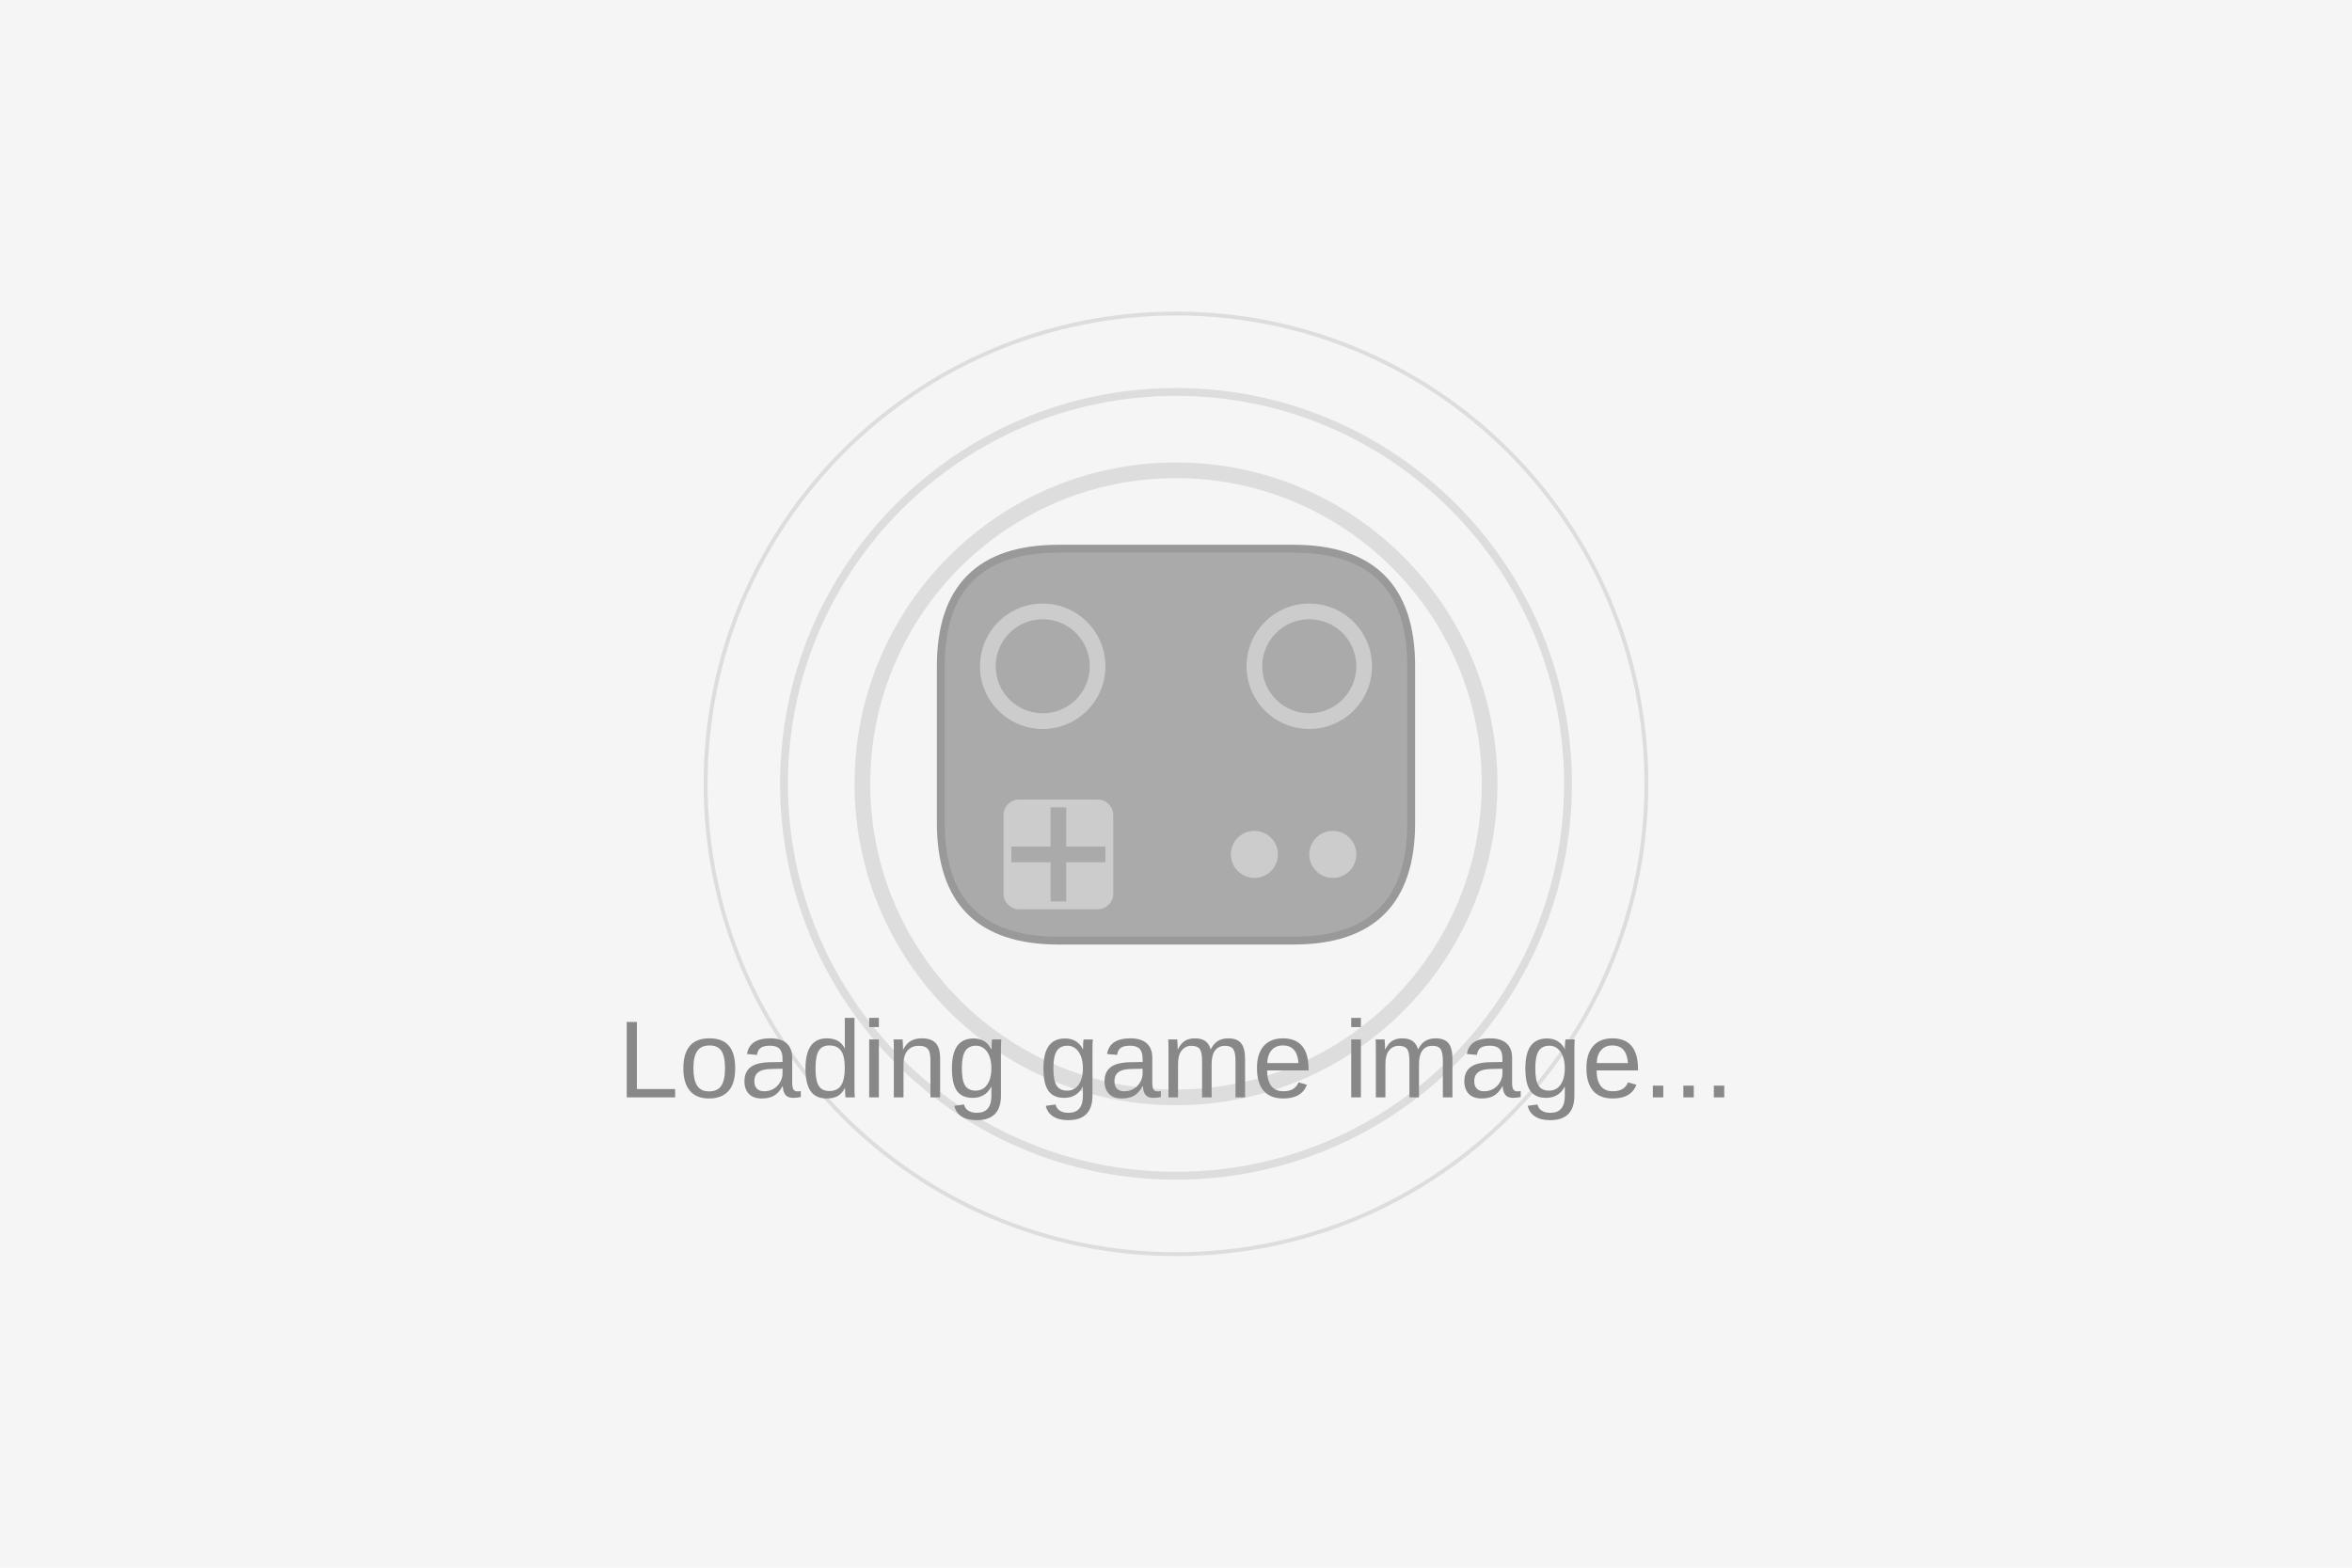
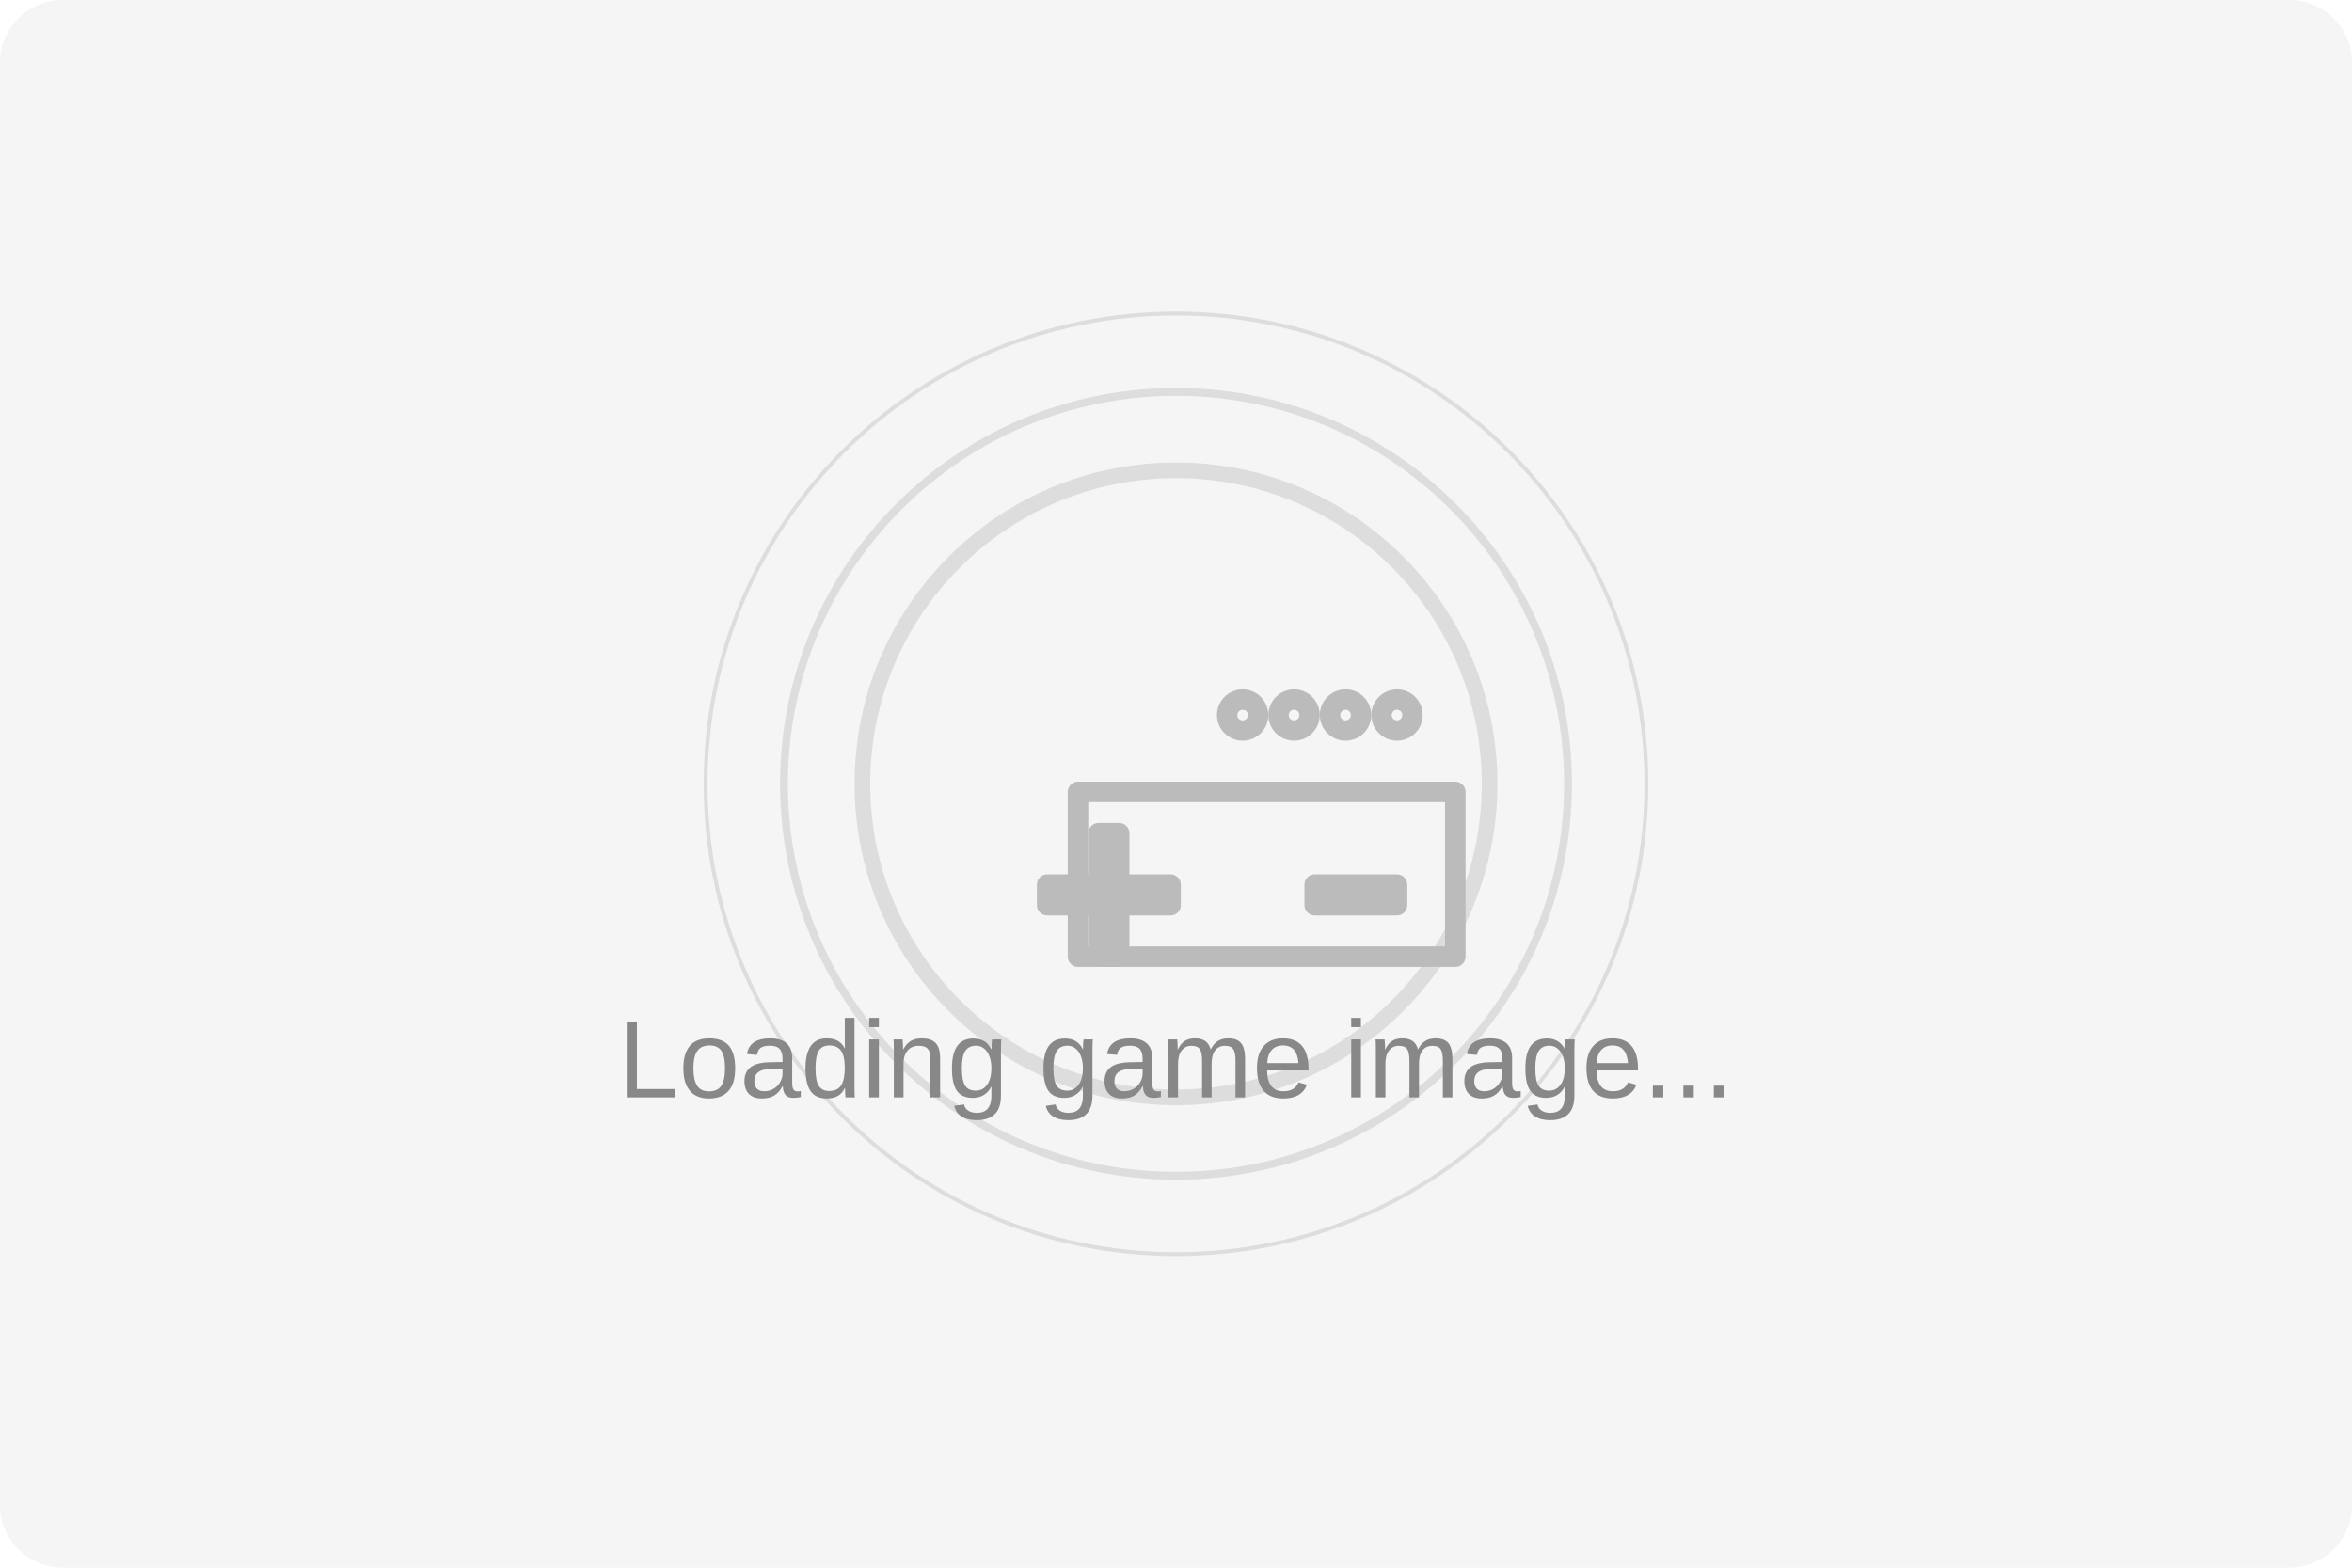
<svg xmlns="http://www.w3.org/2000/svg" width="300" height="200" viewBox="0 0 300 200">
-   <rect width="300" height="200" fill="#f5f5f5" />
+   <rect width="300" height="200" fill="#f5f5f5" rx="8" ry="8" />
  <g transform="translate(150, 100)" stroke="#ddd" fill="none">
    <circle cx="0" cy="0" r="40" stroke-width="2" />
    <circle cx="0" cy="0" r="50" stroke-width="1" />
    <circle cx="0" cy="0" r="60" stroke-width="0.5" />
  </g>
-   <g transform="translate(150, 85)" fill="#aaaaaa">
-     <path d="M-30,0 C-30,-10 -25,-15 -15,-15 L15,-15 C25,-15 30,-10 30,0 L30,20 C30,30 25,35 15,35 L-15,35 C-25,35 -30,30 -30,20 Z" stroke="#999" stroke-width="1" />
-     <circle cx="-17" cy="0" r="8" fill="#cccccc" />
-     <circle cx="-17" cy="0" r="6" fill="#aaaaaa" />
-     <circle cx="17" cy="0" r="8" fill="#cccccc" />
-     <circle cx="17" cy="0" r="6" fill="#aaaaaa" />
-     <rect x="-22" y="17" width="14" height="14" rx="2" fill="#cccccc" />
-     <path d="M-15,18 L-15,30 M-21,24 L-9,24" stroke="#aaaaaa" stroke-width="2" />
-     <circle cx="10" cy="24" r="3" fill="#cccccc" />
-     <circle cx="20" cy="24" r="3" fill="#cccccc" />
+   <g transform="translate(120, 70) scale(0.07)">
+     <path d="M250,762.2c-10.3,0-18.7-8.4-18.7-18.7V443.3c0-10.3,8.4-18.7,18.7-18.7h687.5c10.3,0,18.7,8.4,18.7,18.7v300.2c0,10.3-8.4,18.7-18.7,18.7L250,762.2L250,762.2z M268.7,724.8h650.1V462H268.7V724.8z" fill="#bbb" />
+     <path d="M643.7,350c-25.8,0-46.8-21-46.8-46.8c0-25.8,21-46.8,46.8-46.8c25.8,0,46.8,21,46.8,46.8C690.5,329,669.5,350,643.7,350z M643.7,293.5c-5.3,0-9.7,4.3-9.7,9.7c0,5.3,4.3,9.7,9.7,9.7c5.3,0,9.7-4.3,9.7-9.7C653.4,297.8,649.1,293.5,643.7,293.5z" fill="#bbb" />
+     <path d="M737.5,350c-25.8,0-46.8-21-46.8-46.8c0-25.8,21-46.8,46.8-46.8c25.8,0,46.8,21,46.8,46.8C784.3,329,763.3,350,737.5,350z M737.5,293.5c-5.3,0-9.7,4.3-9.7,9.7c0,5.3,4.3,9.7,9.7,9.7c5.3,0,9.7-4.3,9.7-9.7C747.2,297.8,742.9,293.5,737.5,293.5z" fill="#bbb" />
+     <path d="M831.3,350c-25.8,0-46.8-21-46.8-46.8c0-25.8,21-46.8,46.8-46.8s46.8,21,46.8,46.8C878.1,329,857.1,350,831.3,350z M831.3,293.5c-5.3,0-9.7,4.3-9.7,9.7c0,5.3,4.3,9.7,9.7,9.7s9.7-4.3,9.7-9.7C841,297.8,836.7,293.5,831.3,293.5z" fill="#bbb" />
+     <path d="M550,350c-25.8,0-46.8-21-46.8-46.8c0-25.8,21-46.8,46.8-46.8c25.8,0,46.8,21,46.8,46.8C596.8,329,575.8,350,550,350z M550,293.5c-5.3,0-9.7,4.3-9.7,9.7c0,5.3,4.3,9.7,9.7,9.7c5.3,0,9.7-4.3,9.7-9.7C559.7,297.8,555.3,293.5,550,293.5z" fill="#bbb" />
+     <path d="M418.7,593.5h-75v-75c0-10.3-8.4-18.7-18.7-18.7h-37.5c-10.3,0-18.7,8.4-18.7,18.7v75h-75c-10.3,0-18.7,8.4-18.7,18.7v37.5c0,10.3,8.4,18.7,18.7,18.7h75v75c0,10.3,8.4,18.7,18.7,18.7h37.5c10.3,0,18.7-8.4,18.7-18.7v-75h75c10.3,0,18.7-8.4,18.7-18.7v-37.5C437.4,601.9,429,593.5,418.7,593.5z" fill="#bbb" />
+     <path d="M831.3,593.5h-150c-10.3,0-18.7,8.4-18.7,18.7v37.5c0,10.3,8.4,18.7,18.7,18.7h150c10.3,0,18.7-8.4,18.7-18.7v-37.5C850,601.9,841.6,593.5,831.3,593.5z" fill="#bbb" />
  </g>
  <text x="150" y="140" font-family="Arial, sans-serif" font-size="14" text-anchor="middle" fill="#888888">Loading game image...</text>
</svg>
